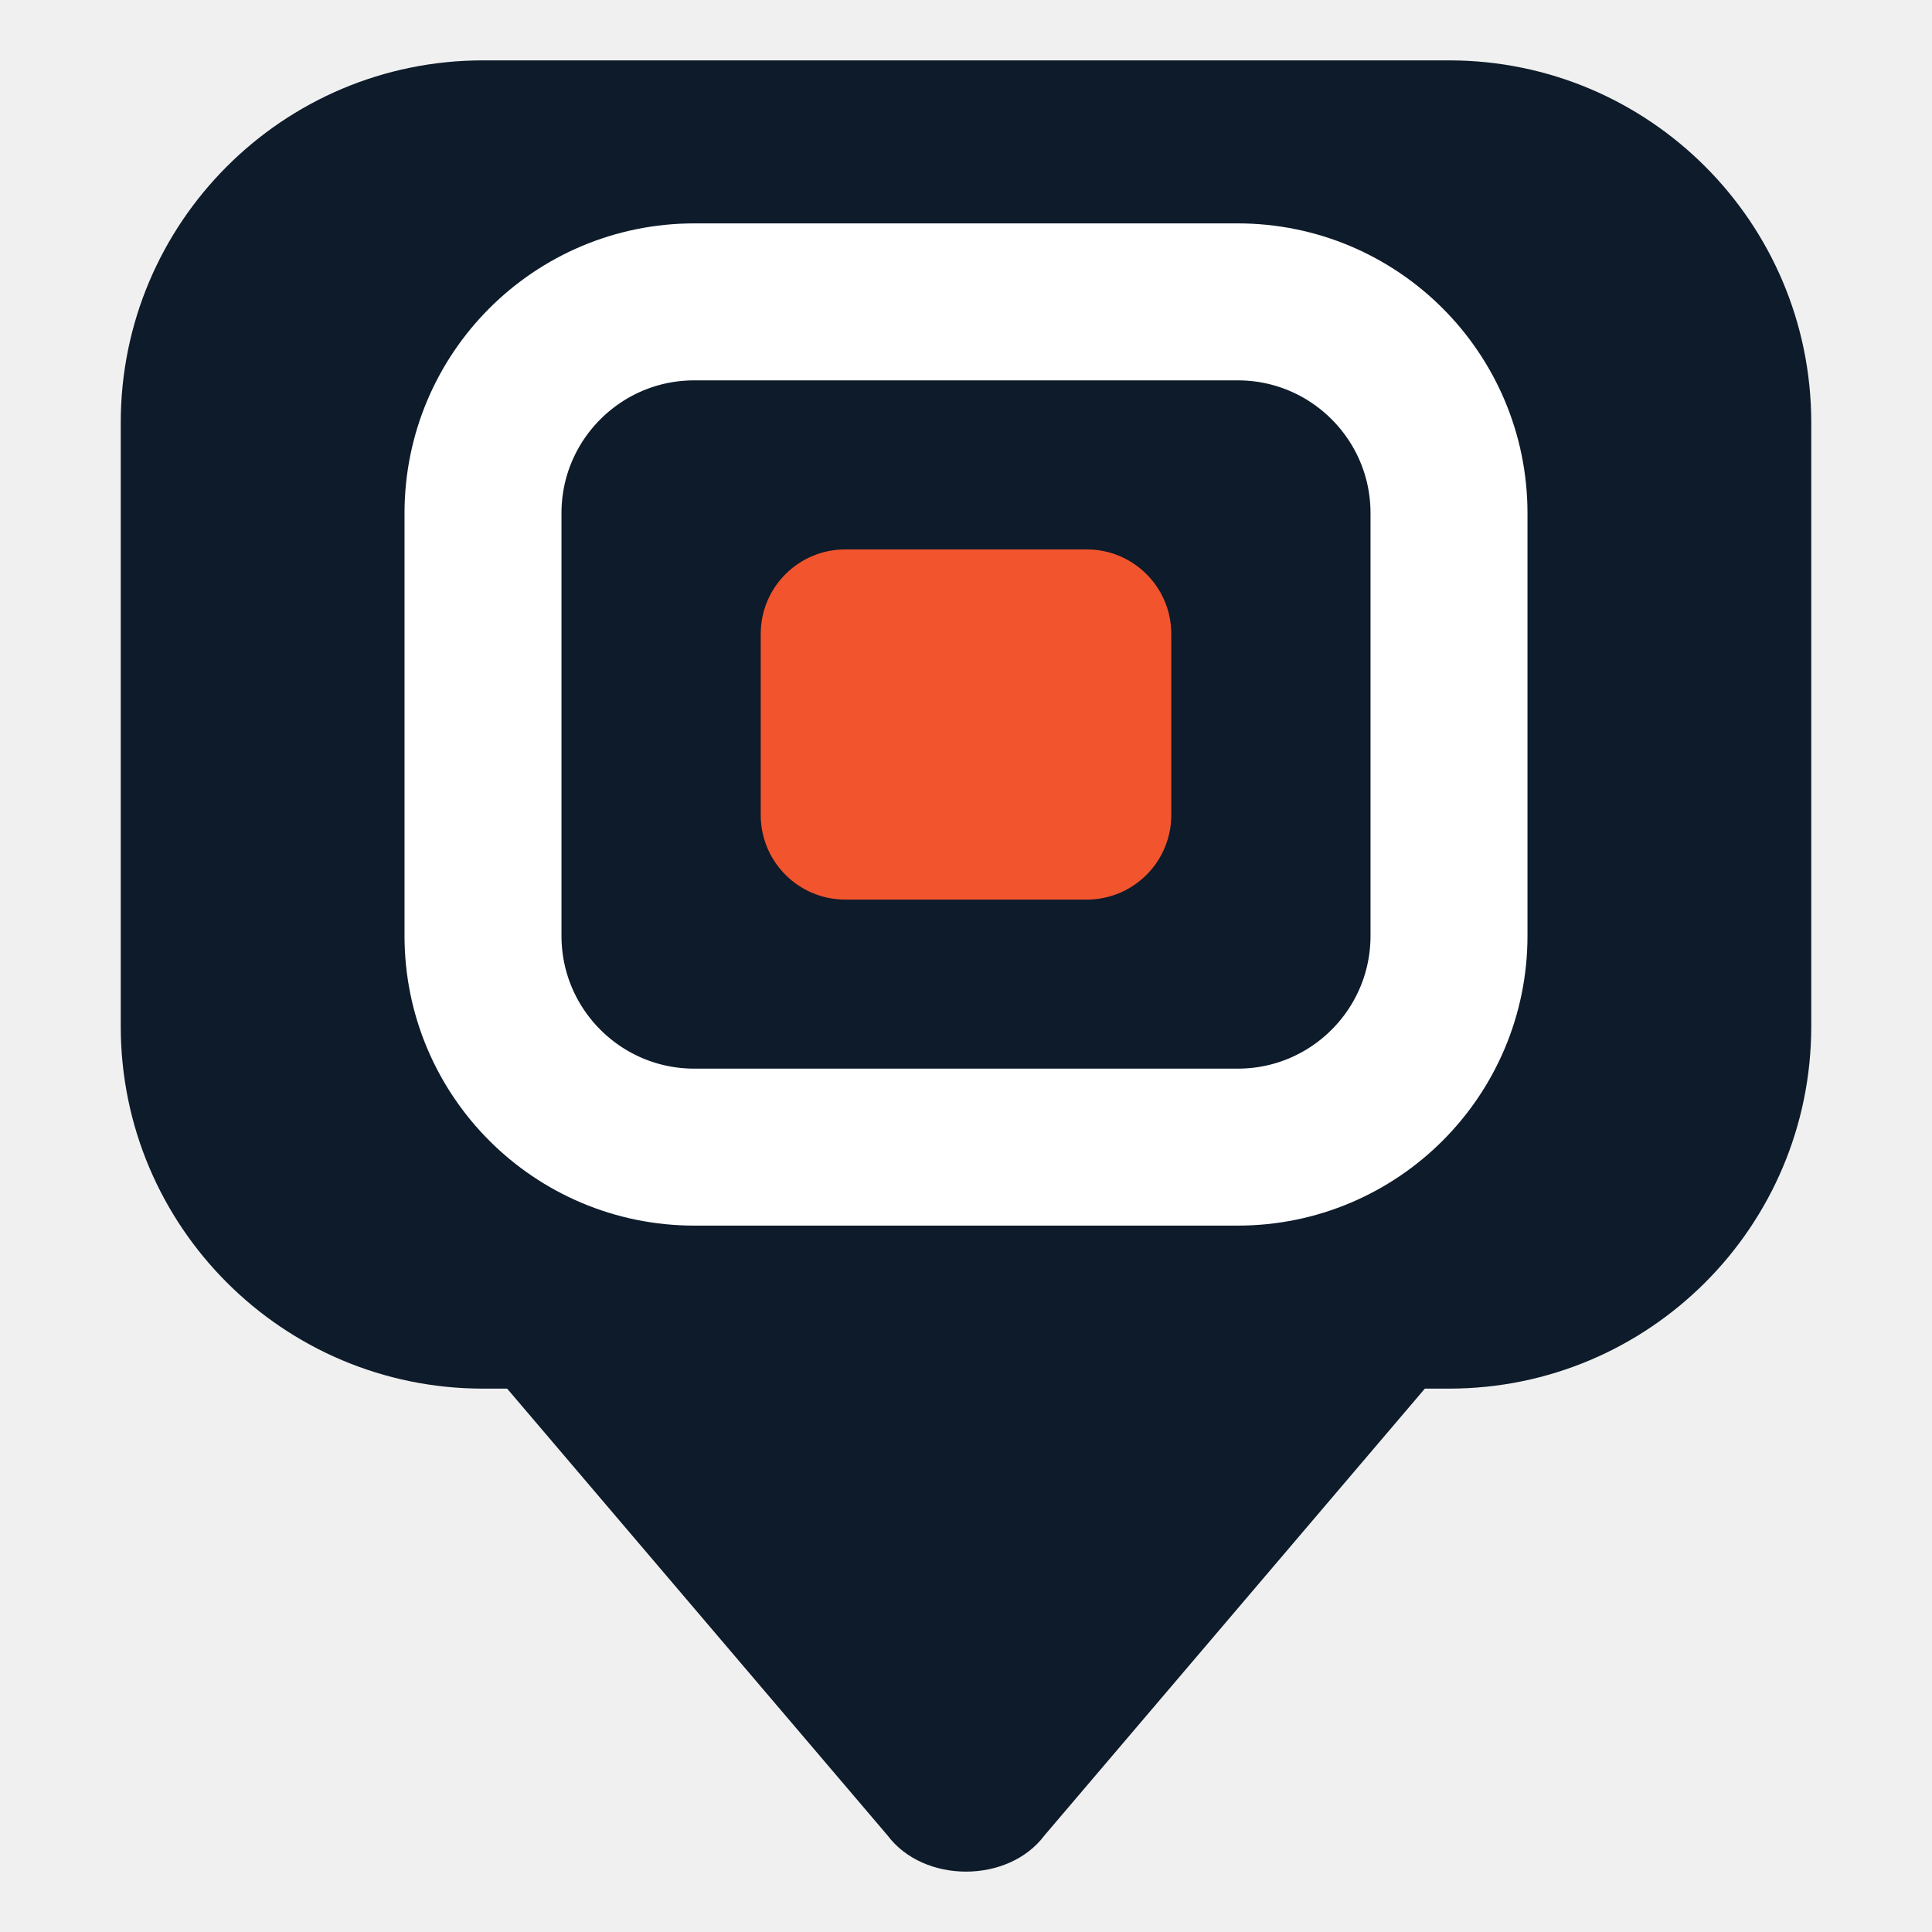
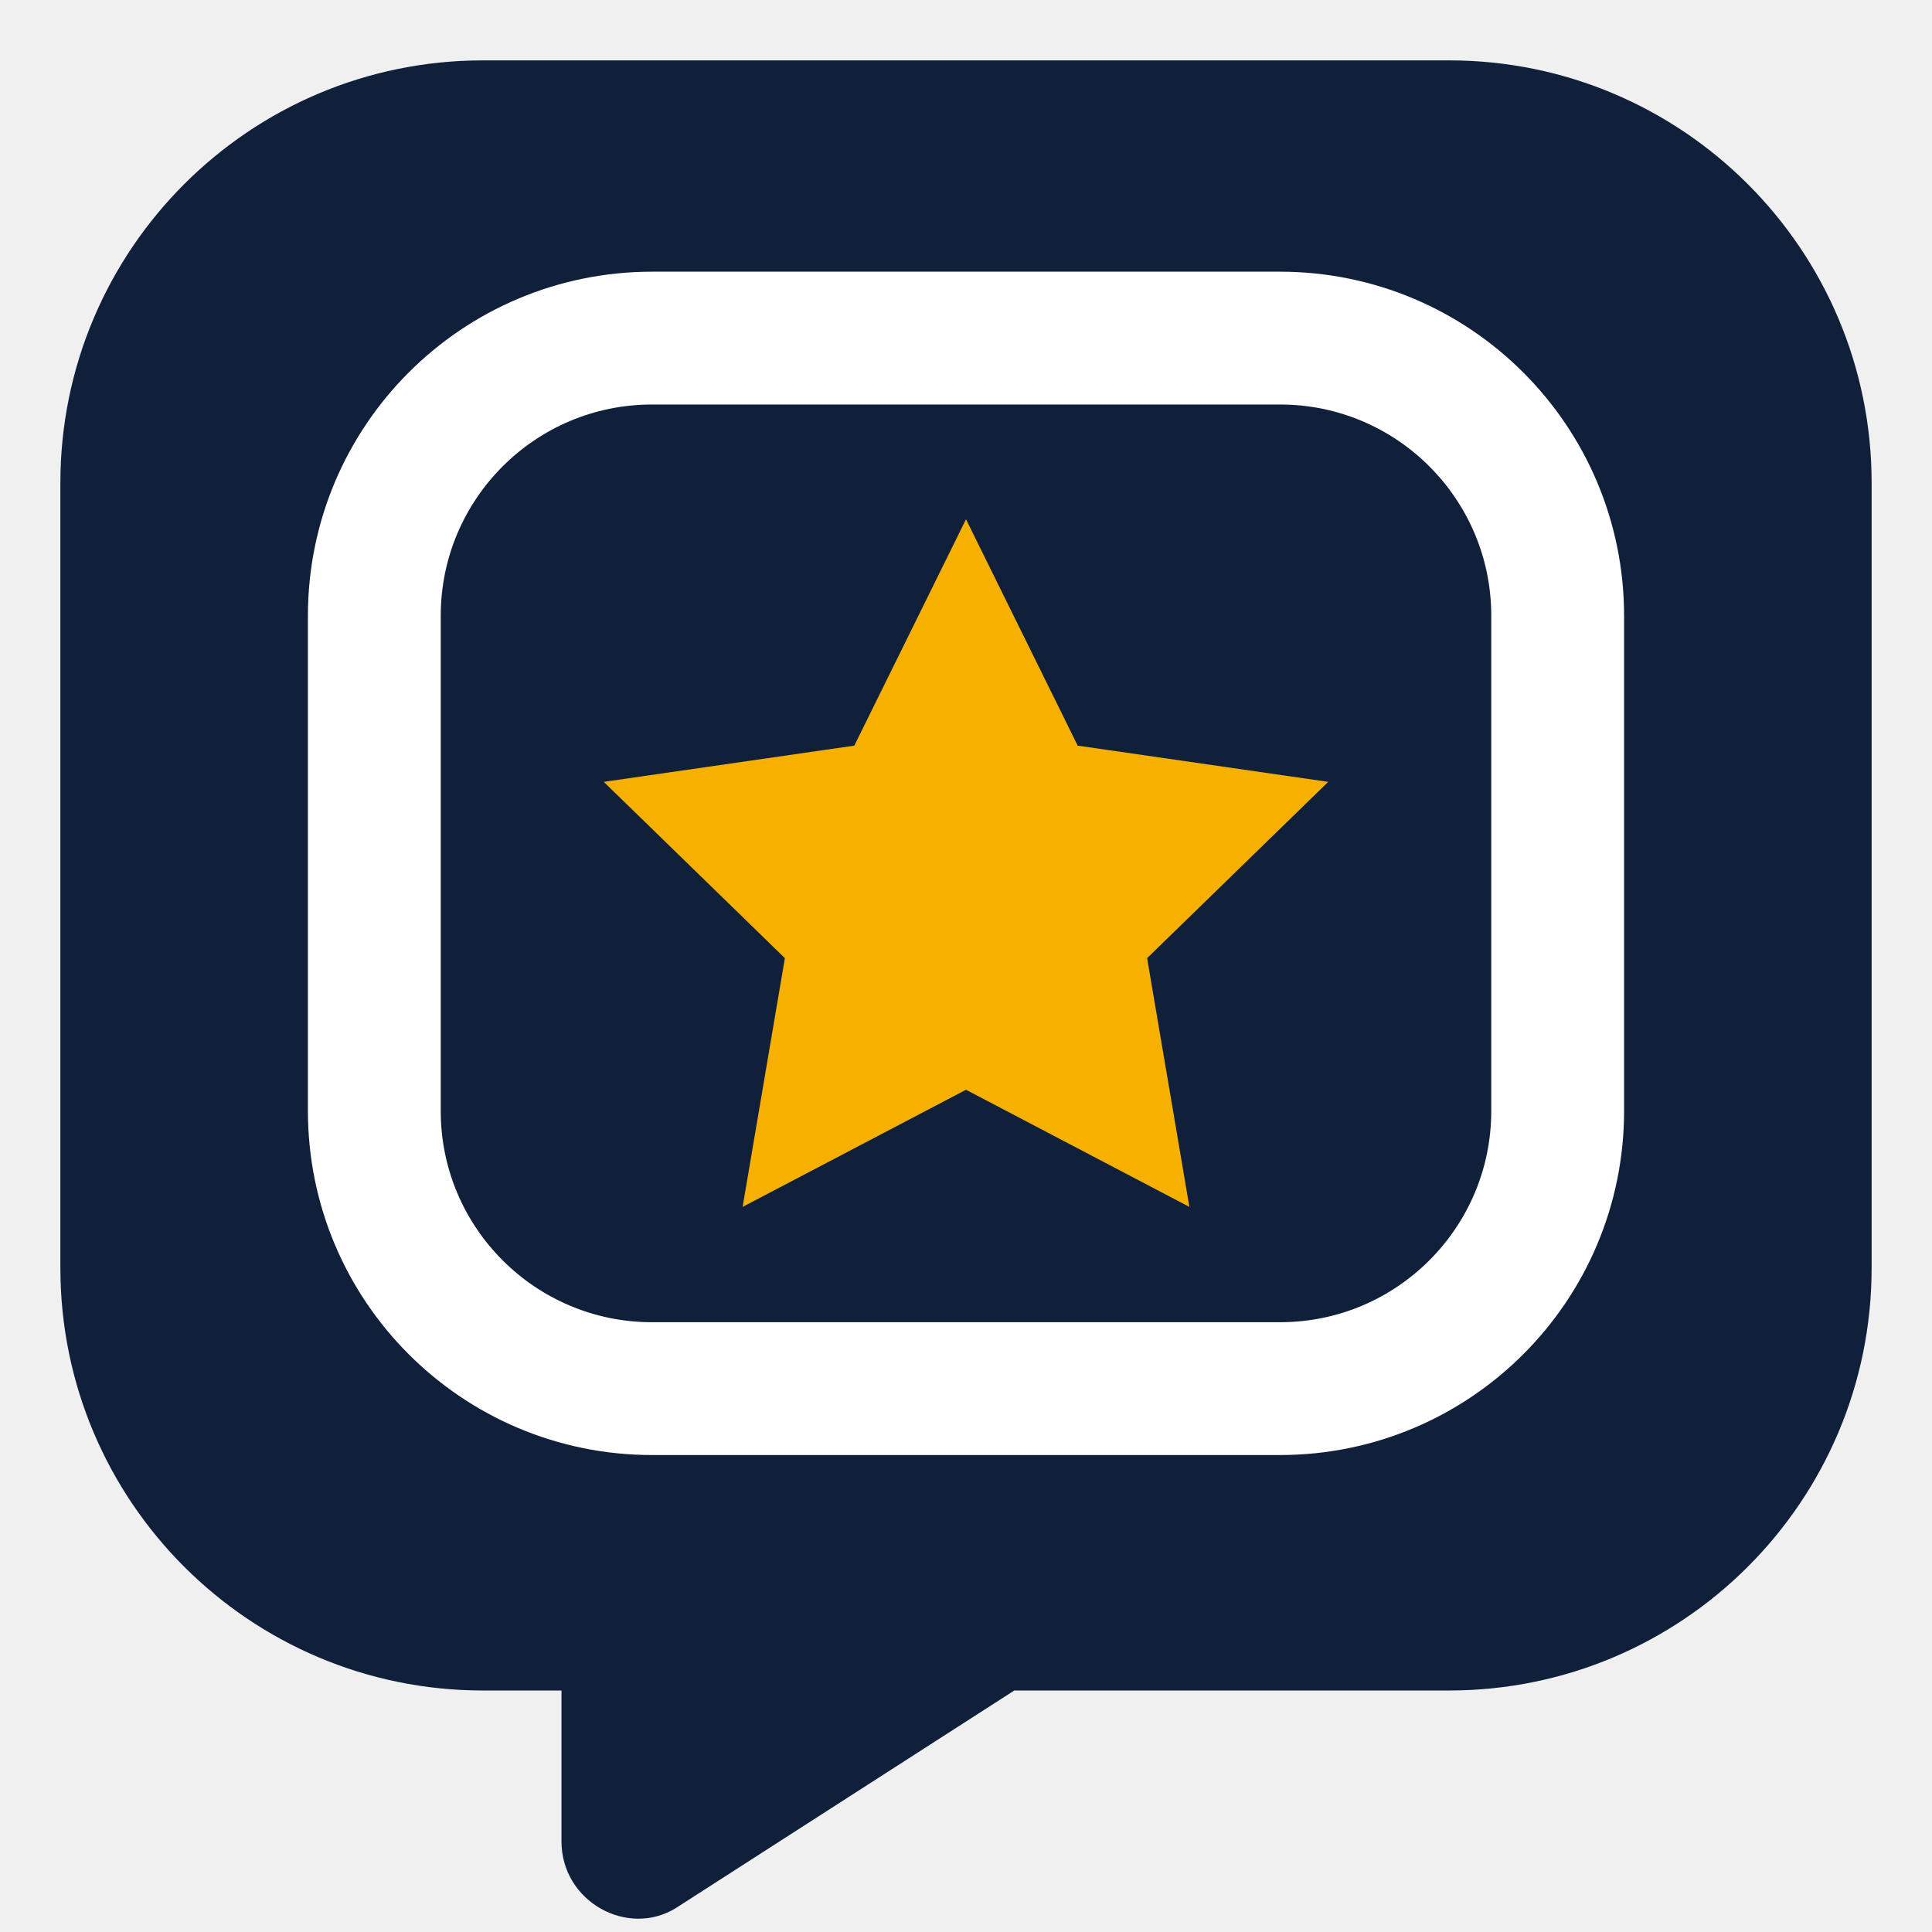
<svg xmlns="http://www.w3.org/2000/svg" viewBox="0 0 32 32">
-   <path d="M16 31c-.5 0-1-.2-1.3-.6L8.4 23H8a6 6 0 0 1-6-6V7a6 6 0 0 1 6-6h16a6 6 0 0 1 6 6v10a6 6 0 0 1-6 6h-.4l-6.3 7.4c-.3.4-.8.6-1.3.6z" fill="#0D1B2A" />
-   <rect x="8" y="5" width="16" height="14" rx="3.5" fill="none" stroke="#fff" stroke-width="2.6" />
-   <rect x="12.6" y="9.1" width="6.8" height="5.8" rx="1.4" fill="#F2542D" />
+   <path d="M8 1h16a7 7 0 0 1 7 7v13a7 7 0 0 1-7 7h-7.2l-5.6 3.6c-.8.5-1.9-.1-1.9-1.1V28H8a7 7 0 0 1-7-7V8a7 7 0 0 1 7-7z" fill="#10203A" />
+   <rect x="6.2" y="5.6" width="19.6" height="17.4" rx="4.6" fill="none" stroke="#fff" stroke-width="2.2" />
+   <path d="M16 8.6l1.85 3.75 4.15.6-3 2.92.7 4.12L16 18.05l-3.7 1.94.7-4.12-3-2.92 4.15-.6z" fill="#F5B000" />
</svg>
